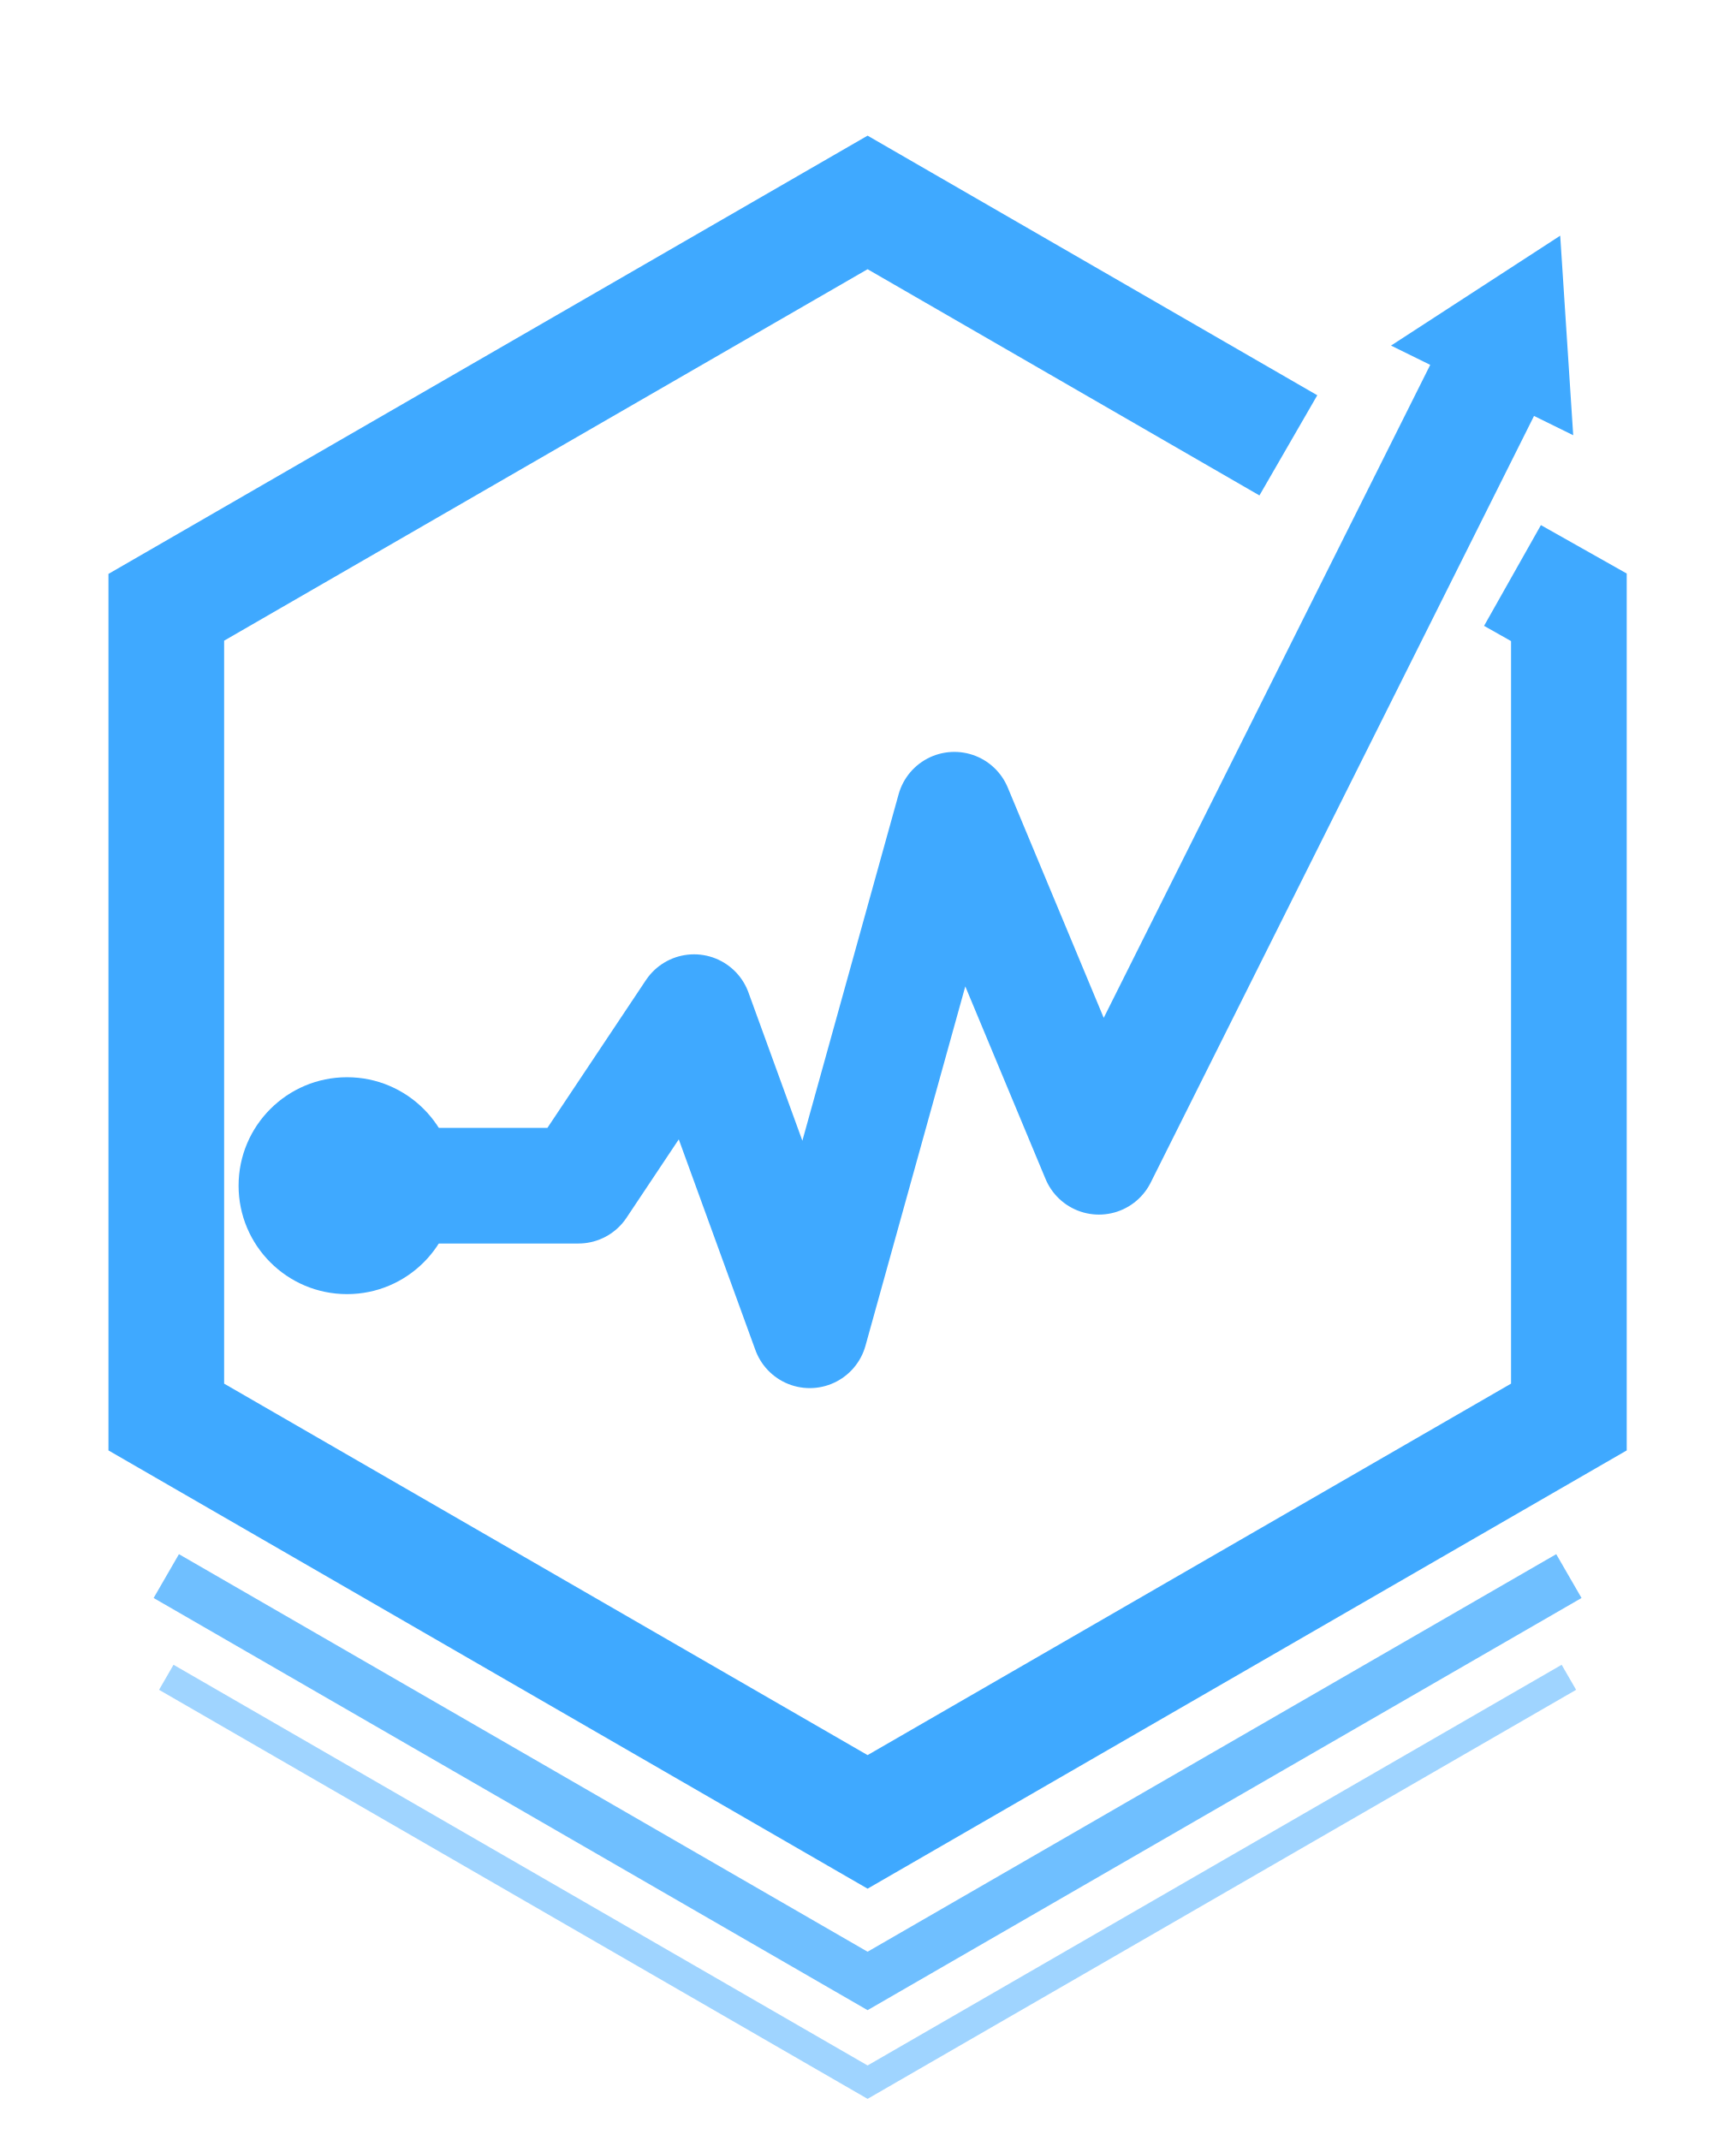
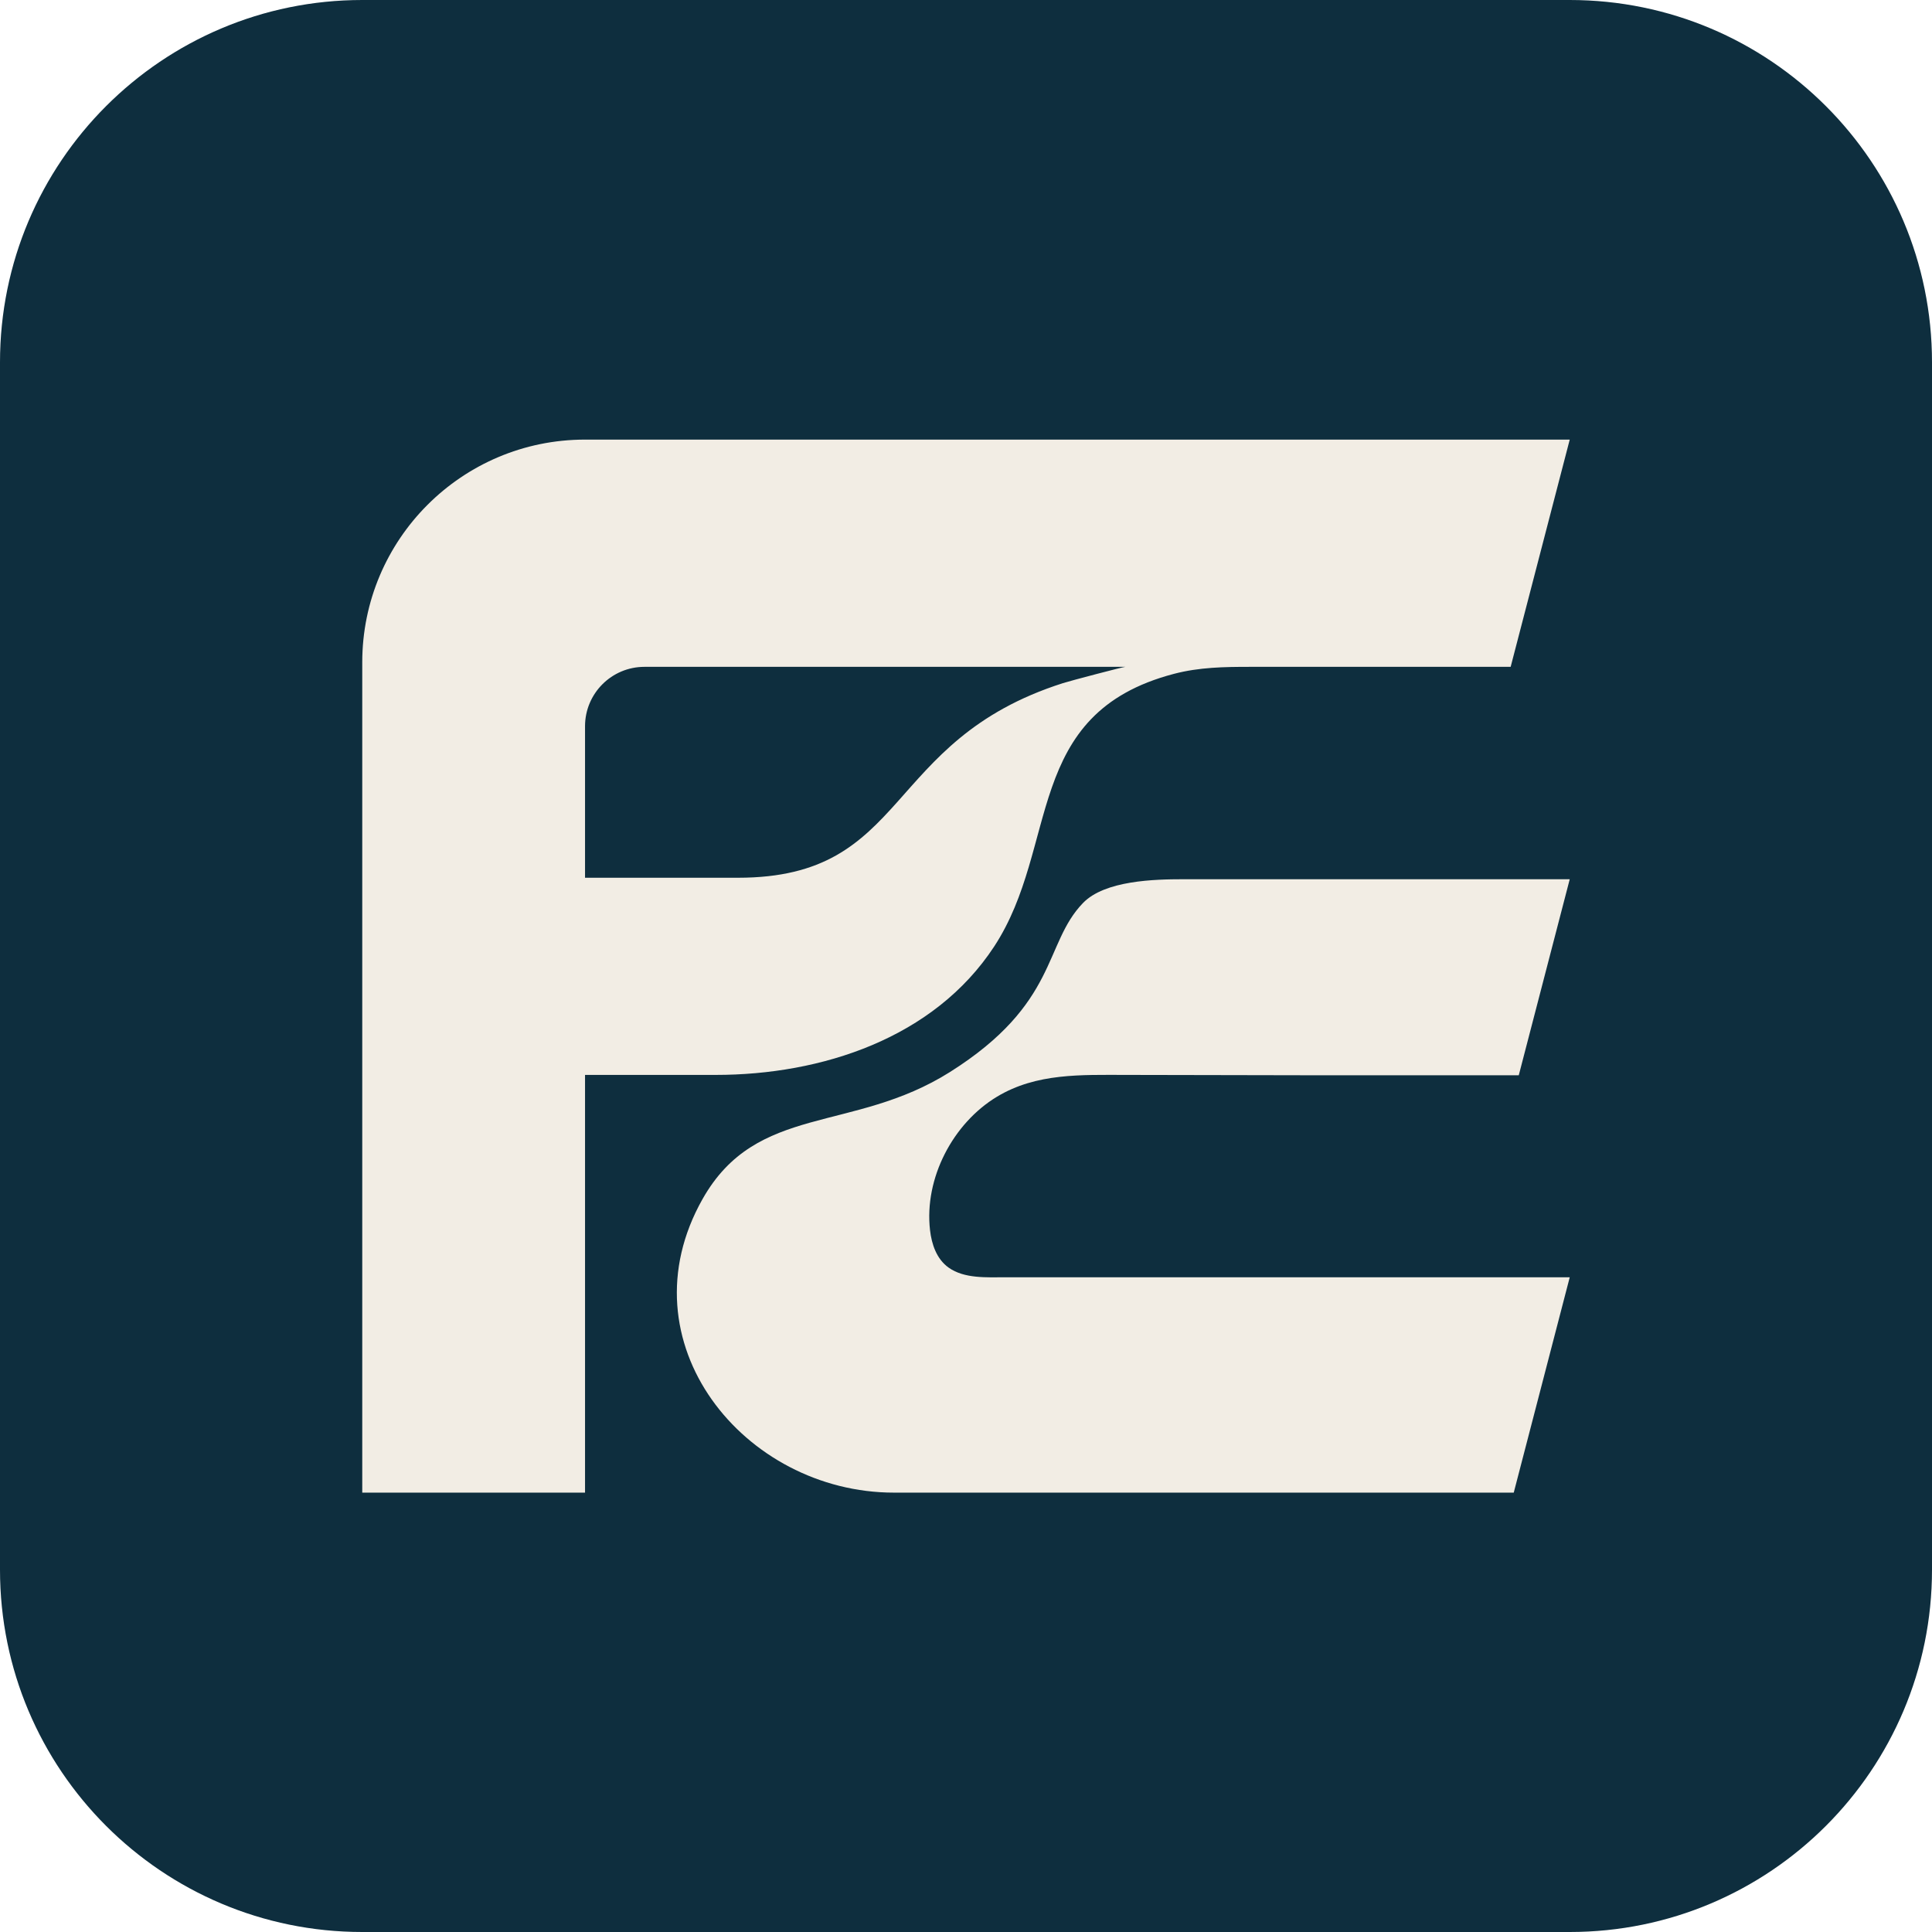
- <svg xmlns="http://www.w3.org/2000/svg" viewBox="0 0 120 148">
-   <g fill="none" stroke-linecap="round">
-     <path d="M104.6 39.8 108.5 42v56L60 126 11.5 98V42L60 14l29.1 16.8" stroke="#3FA9FF" stroke-width="8" stroke-linecap="butt" />
-     <path d="M30 82h10l8-12 8 22 10-36 10 24 26.5-53" stroke="#3FA9FF" stroke-width="8" stroke-linejoin="round" />
-     <path d="M11.5 109 60 137l48.5-28" stroke="#3FA9FF" stroke-width="3.5" stroke-linecap="butt" opacity=".75" />
-     <path d="M11.5 116 60 144l48.5-28" stroke="#3FA9FF" stroke-width="2" stroke-linecap="butt" opacity=".5" />
+ <svg xmlns="http://www.w3.org/2000/svg" viewBox="0 0 512 512">
+   <rect width="512" height="512" rx="96" fill="#0E2E3E" />
+   <g transform="translate(96 116.5) scale(0.3936)">
+     <path transform="translate(-217.0 -316.0)" fill="#F2EDE4" fill-rule="evenodd" d="M367.00 316.00L1030.00 316.00L990.22 469.00L815.00 469.00L815.00 469.00C797.60 469.00 780.65 469.22 763.50 473.72L763.50 473.72C661.44 500.49 686.76 589.65 642.52 657.22L642.52 657.22C601.94 719.17 526.13 743.75 455.00 743.75L367.00 743.75L367.00 1025.00L217.00 1025.00L217.00 466.00L217.00 466.00C217.00 383.15 284.15 316.00 367.00 316.00Z M407.00 469.00L730.75 469.00L730.75 469.00C729.48 469.00 693.74 478.38 688.75 479.98L688.75 479.98C566.82 518.95 586.04 611.00 470.00 611.00L367.00 611.00L367.00 509.00L367.00 509.00C367.00 486.91 384.91 469.00 407.00 469.00Z M770.00 612.00L1030.00 612.00L995.68 744.00L860.00 744.00L860.00 744.00C817.21 744.00 773.97 743.75 731.00 743.75L731.00 743.75C701.21 743.75 670.98 742.41 644.44 758.38L644.44 758.38C614.62 776.32 595.29 813.42 599.28 848.25L599.28 848.25C600.37 857.76 603.69 867.72 611.81 873.50L611.81 873.50C622.42 881.06 637.59 880.00 650.00 880.00L1030.00 880.00L992.30 1025.00L575.00 1025.00L575.00 1025.00C474.08 1025.00 391.66 923.63 446.17 827.25L446.17 827.25C482.64 762.76 547.09 783.22 612.75 741.78L612.75 741.78C686.05 695.52 675.56 655.60 702.29 627.99L702.29 627.99C717.00 612.79 750.39 612.00 770.00 612.00Z" />
  </g>
-   <circle cx="24" cy="82" r="7.5" fill="#3FA9FF" />
-   <path d="M107.9 16.3 108.8 30.1 96.2 23.9Z" fill="#3FA9FF" />
</svg>
